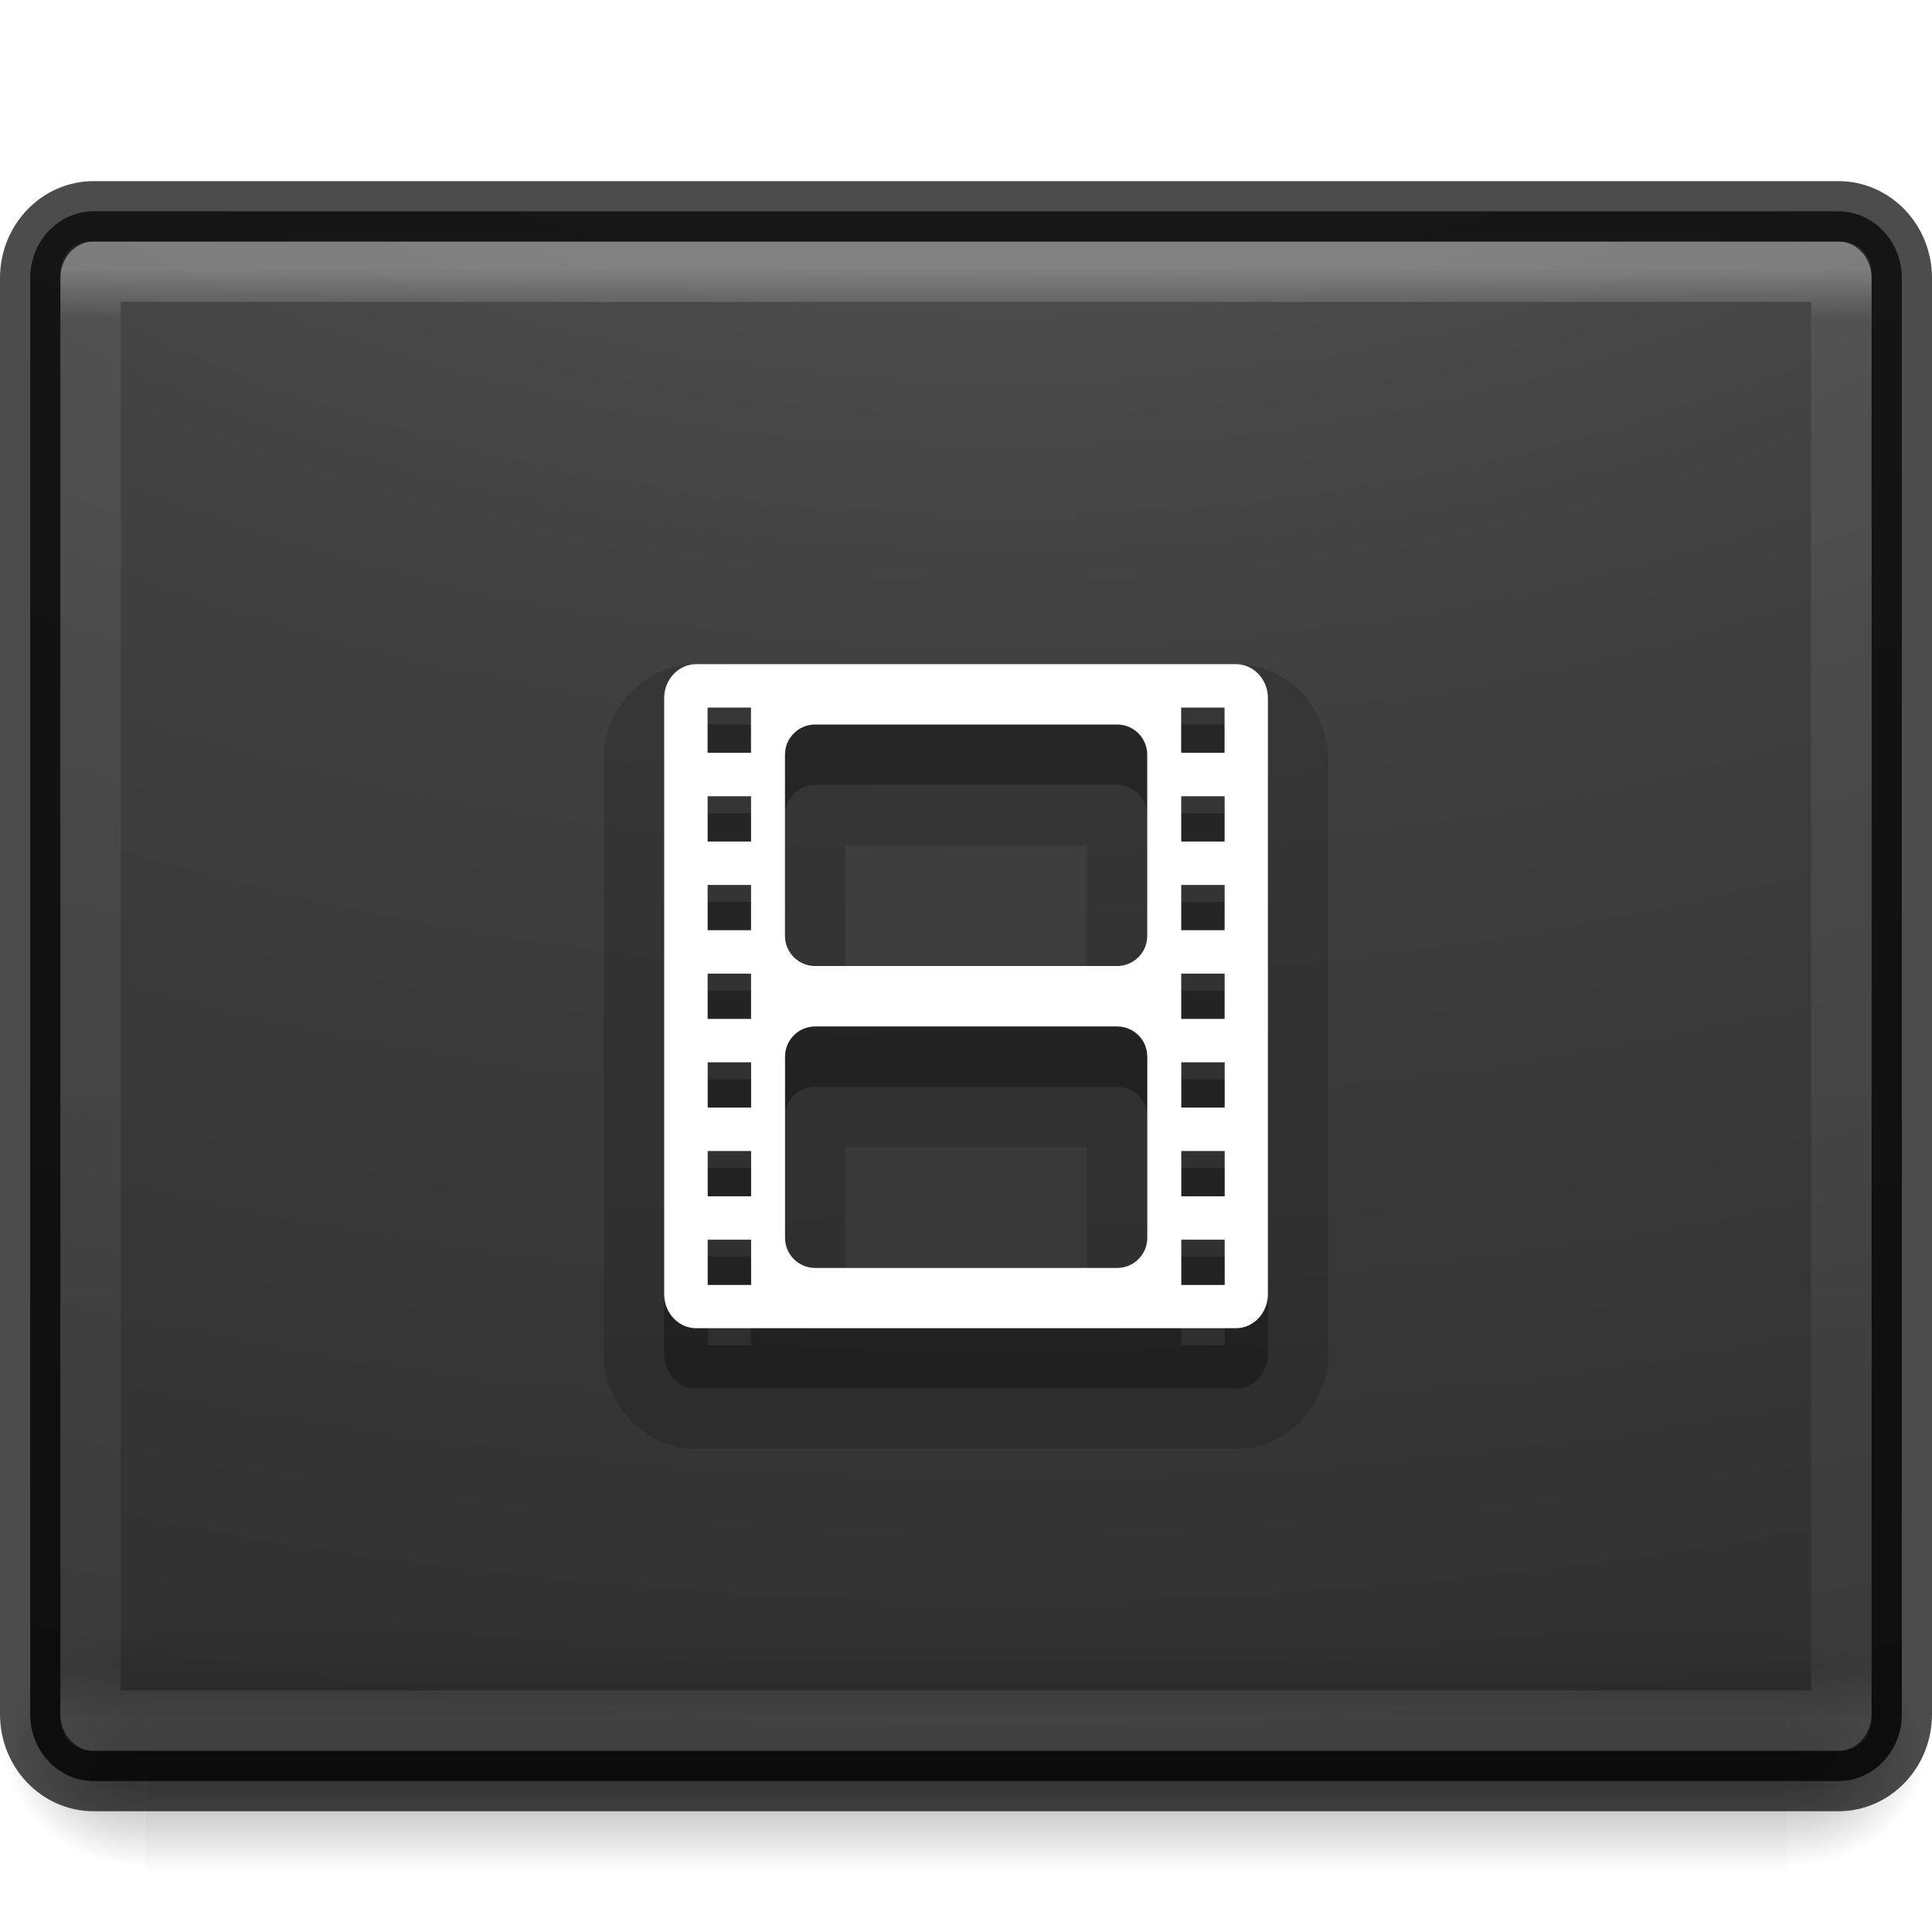
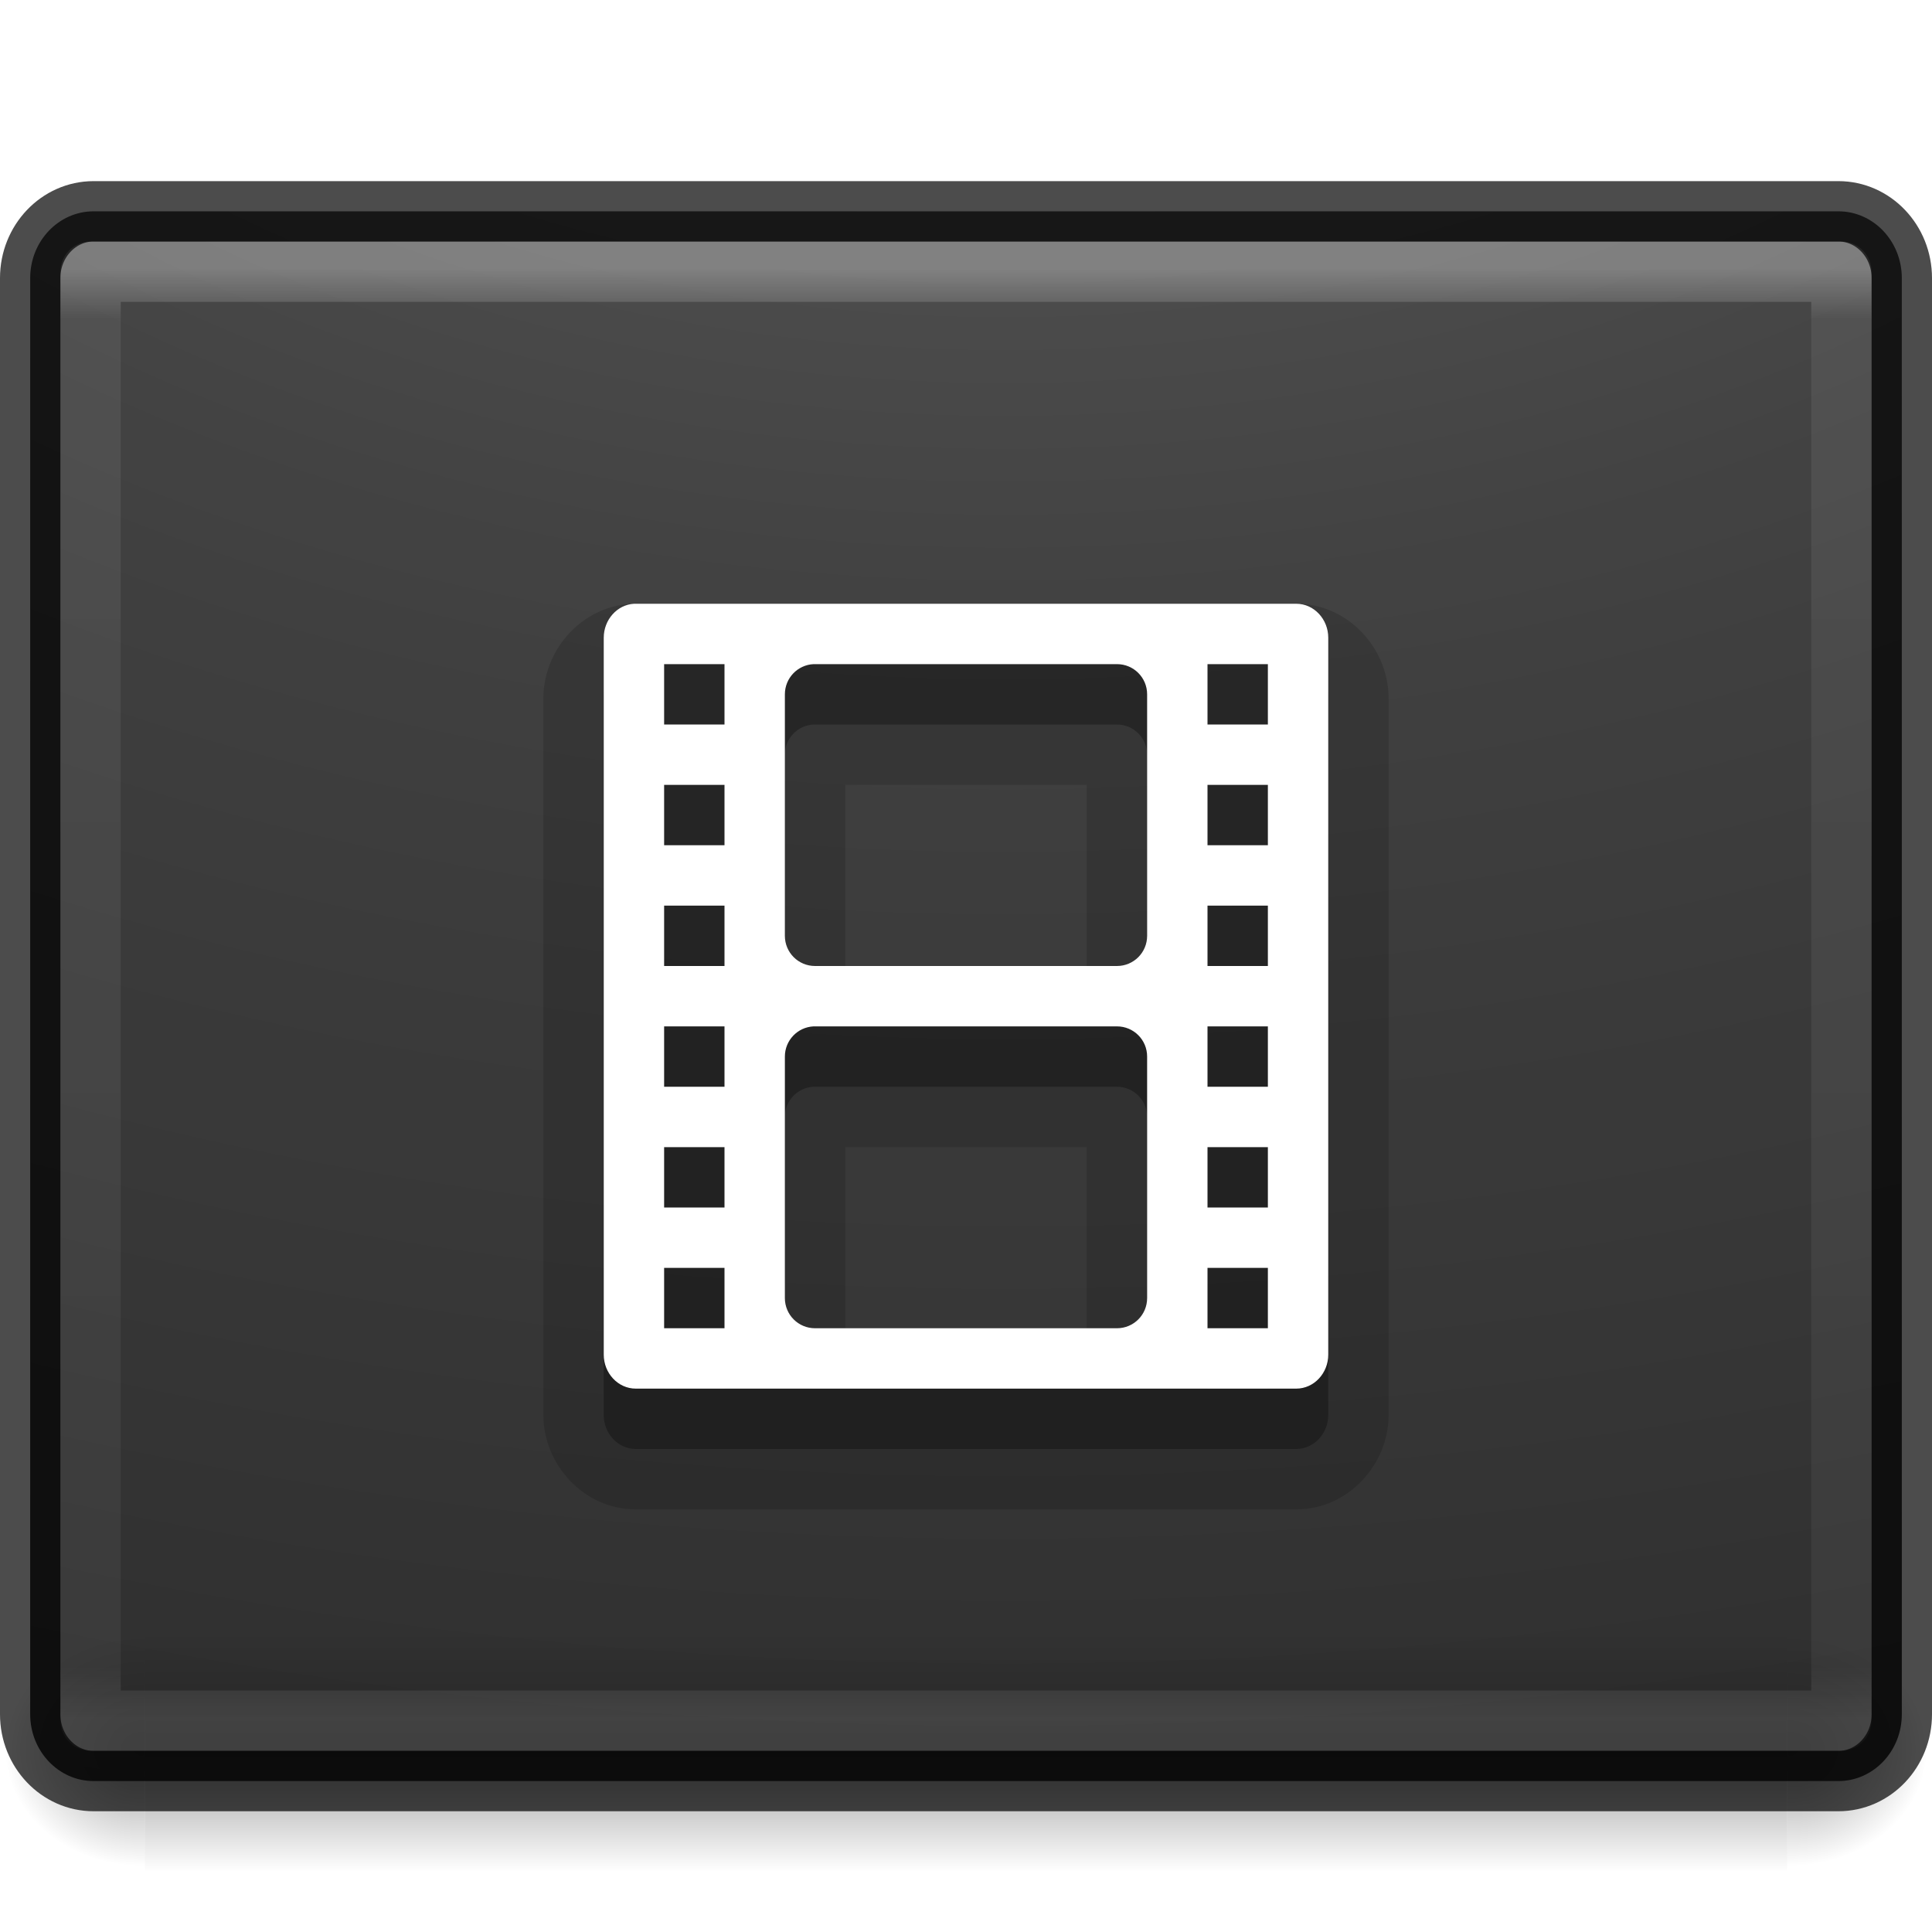
<svg xmlns="http://www.w3.org/2000/svg" xmlns:xlink="http://www.w3.org/1999/xlink" version="1.0" width="32" height="32" id="svg2526">
  <defs id="defs2528">
    <linearGradient id="linearGradient5060">
      <stop id="stop5062" style="stop-color:#000000;stop-opacity:1" offset="0" />
      <stop id="stop5064" style="stop-color:#000000;stop-opacity:0" offset="1" />
    </linearGradient>
    <linearGradient id="linearGradient5048">
      <stop id="stop5050" style="stop-color:#000000;stop-opacity:0" offset="0" />
      <stop id="stop5056" style="stop-color:#000000;stop-opacity:1" offset="0.5" />
      <stop id="stop5052" style="stop-color:#000000;stop-opacity:0" offset="1" />
    </linearGradient>
    <linearGradient x1="302.857" y1="366.648" x2="302.857" y2="609.505" id="linearGradient3188" xlink:href="#linearGradient5048" gradientUnits="userSpaceOnUse" gradientTransform="matrix(0.08449704,0,0,0.01235294,-6.539646,38.47082)" />
    <radialGradient cx="605.714" cy="486.648" r="117.143" fx="605.714" fy="486.648" id="radialGradient3190" xlink:href="#linearGradient5060" gradientUnits="userSpaceOnUse" gradientTransform="matrix(-0.0289166,0,0,0.01235294,21.02689,38.47085)" />
    <radialGradient cx="605.714" cy="486.648" r="117.143" fx="605.714" fy="486.648" id="radialGradient3192" xlink:href="#linearGradient5060" gradientUnits="userSpaceOnUse" gradientTransform="matrix(0.02891661,0,0,0.01235294,26.9731,38.47085)" />
    <linearGradient id="linearGradient2867-449-88-871-390-598-476-591-434-148-57-177-8-3-3-6-4-8-8-8-5-7">
      <stop id="stop3750-1-0-7-6-6-1-3-9-3-9" style="stop-color:#505050;stop-opacity:1" offset="0" />
      <stop id="stop3752-3-7-4-0-32-8-923-0-7-0" style="stop-color:#2b2b2b;stop-opacity:1" offset="0.262" />
      <stop id="stop3754-1-8-5-2-7-6-7-1-9-1" style="stop-color:#0a0a0a;stop-opacity:1" offset="0.705" />
      <stop id="stop3756-1-6-2-6-6-1-96-6-0-1" style="stop-color:#000000;stop-opacity:1" offset="1" />
    </linearGradient>
    <linearGradient id="linearGradient3462">
      <stop id="stop3464" style="stop-color:#ffffff;stop-opacity:1" offset="0" />
      <stop id="stop3466" style="stop-color:#ffffff;stop-opacity:0.235" offset="0.035" />
      <stop id="stop3468" style="stop-color:#ffffff;stop-opacity:0.157" offset="0.964" />
      <stop id="stop3470" style="stop-color:#ffffff;stop-opacity:0.392" offset="1" />
    </linearGradient>
    <linearGradient x1="40.29" y1="5.414" x2="40.29" y2="42.438" id="linearGradient3217" xlink:href="#linearGradient3462" gradientUnits="userSpaceOnUse" gradientTransform="matrix(0.7837838,0,0,0.6486487,-2.810815,0.9324336)" />
    <radialGradient cx="7.118" cy="9.957" r="12.672" fx="7.118" fy="9.957" id="radialGradient3220" xlink:href="#linearGradient2867-449-88-871-390-598-476-591-434-148-57-177-8-3-3-6-4-8-8-8-5-7" gradientUnits="userSpaceOnUse" gradientTransform="matrix(0,6.093497,-8.919496,0,105.473,-52.09169)" />
    <linearGradient id="linearGradient3680-6-6-6-3-7-1-8-8-6-4">
      <stop id="stop3682-4-6-1-3-7-7-4-0-3-2" style="stop-color:#dcdcdc;stop-opacity:1" offset="0" />
      <stop id="stop3684-8-5-8-0-2-6-8-4-3-2" style="stop-color:#ffffff;stop-opacity:1" offset="1" />
    </linearGradient>
-     <linearGradient x1="20" y1="26" x2="20" y2="13" id="linearGradient3354" xlink:href="#linearGradient3680-6-6-6-3-7-1-8-8-6-4" gradientUnits="userSpaceOnUse" gradientTransform="matrix(0.9477729,0,0,0.9730468,-33.58684,-7.6485)" />
+     <linearGradient x1="20" y1="26" x2="20" y2="13" id="linearGradient3354" xlink:href="#linearGradient3680-6-6-6-3-7-1-8-8-6-4" gradientUnits="userSpaceOnUse" gradientTransform="matrix(0.9477729,0,0,0.9730468,16.89986,15.57978)" />
  </defs>
  <g transform="matrix(0.6666592,0,0,1.333333,1.792e-4,-30.33333)" id="g3257" style="opacity:0.4">
    <rect width="40.8" height="3" x="3.6" y="43" id="rect2879" style="fill:url(#linearGradient3188);fill-opacity:1;fill-rule:nonzero;stroke:none;stroke-width:1;marker:none;visibility:visible;display:inline;overflow:visible" />
    <path d="m 3.6,43 c 0,0 0,3 0,3 C 2.111,46.006 0,45.328 0,44.5 0,43.672 1.662,43 3.6,43 z" id="path2881" style="fill:url(#radialGradient3190);fill-opacity:1;fill-rule:nonzero;stroke:none;stroke-width:1;marker:none;visibility:visible;display:inline;overflow:visible" />
    <path d="m 44.4,43 c 0,0 0,3 0,3 1.489,0.006 3.6,-0.672 3.6,-1.5 0,-0.828 -1.662,-1.5 -3.6,-1.5 z" id="path2883" style="fill:url(#radialGradient3192);fill-opacity:1;fill-rule:nonzero;stroke:none;stroke-width:1;marker:none;visibility:visible;display:inline;overflow:visible" />
  </g>
  <rect width="31" height="26" rx="1.051" ry="1.106" x="0.5" y="3.5" id="rect5505-21-3-8-5-2" style="color:#000000;display:inline;overflow:visible;visibility:visible;opacity:0.9;fill:url(#radialGradient3220);fill-opacity:1;fill-rule:nonzero;stroke:none;stroke-width:1;marker:none;enable-background:accumulate" />
  <rect width="29" height="24" x="1.5" y="4.5" id="rect6741-5-0-2-3" style="opacity:0.3;fill:none;stroke:url(#linearGradient3217);stroke-width:1;stroke-linecap:round;stroke-linejoin:round;stroke-miterlimit:4;stroke-dasharray:none;stroke-dashoffset:0;stroke-opacity:1" />
  <rect width="31" height="26" rx="1.051" ry="1.106" x="0.5" y="3.5" id="rect5505-21-3-8-9-1-1" style="color:#000000;display:inline;overflow:visible;visibility:visible;opacity:0.7;fill:none;stroke:#000000;stroke-width:1;stroke-linecap:round;stroke-linejoin:round;stroke-miterlimit:4;stroke-dasharray:none;stroke-dashoffset:0;stroke-opacity:1;marker:none;enable-background:accumulate" />
  <g transform="translate(50.4867,23.22828)" id="g3349">
-     <path d="M 19.531,21 C 18.662,21 18,21.751 18,22.562 l 0,9.875 C 18,33.249 18.662,34 19.531,34 l 8.938,0 C 29.338,34 30,33.249 30,32.438 l 0,-9.875 C 30,21.751 29.338,21 28.469,21 l -8.938,0 z M 22,24 l 4,0 0,2 -4,0 0,-2 z m 0,5 4,0 0,2 -4,0 0,-2 z" transform="translate(-58.4867,-33.22828)" id="path3452" style="color:#000000;display:inline;overflow:visible;visibility:visible;opacity:0.15;fill:#000000;fill-opacity:1;fill-rule:nonzero;stroke:none;stroke-width:1;marker:none;enable-background:accumulate" />
-     <path d="m -38.955,-11.228 c -0.297,0 -0.531,0.258 -0.531,0.562 l 0,9.875 c 0,0.305 0.234,0.562 0.531,0.562 l 8.938,0 c 0.297,0 0.531,-0.258 0.531,-0.562 l 0,-9.875 c 0,-0.305 -0.234,-0.562 -0.531,-0.562 l -8.938,0 z m 0.188,0.719 0.719,0 0,0.75 -0.719,0 0,-0.75 z m 7.844,0 0.719,0 0,0.75 -0.719,0 0,-0.75 z m -6.062,0.281 5,0 c 0.277,0 0.5,0.223 0.5,0.5 l 0,3 c 0,0.277 -0.223,0.5 -0.5,0.5 l -5,0 c -0.277,0 -0.5,-0.223 -0.5,-0.5 l 0,-3 c 0,-0.277 0.223,-0.5 0.5,-0.5 z m -1.781,1.188 0.719,0 0,0.75 -0.719,0 0,-0.75 z m 7.844,0 0.719,0 0,0.75 -0.719,0 0,-0.75 z m -7.844,1.469 0.719,0 0,0.75 -0.719,0 0,-0.75 z m 7.844,0 0.719,0 0,0.75 -0.719,0 0,-0.75 z m -7.844,1.469 0.719,0 0,0.75 -0.719,0 0,-0.75 z m 7.844,0 0.719,0 0,0.75 -0.719,0 0,-0.75 z m -6.062,0.875 5,0 c 0.277,0 0.5,0.223 0.5,0.5 l 0,3 c 0,0.277 -0.223,0.5 -0.5,0.5 l -5,0 c -0.277,0 -0.5,-0.223 -0.5,-0.5 l 0,-3 c 0,-0.277 0.223,-0.5 0.5,-0.5 z m -1.781,0.594 0.719,0 0,0.75 -0.719,0 0,-0.75 z m 7.844,0 0.719,0 0,0.75 -0.719,0 0,-0.75 z m -7.844,1.469 0.719,0 0,0.75 -0.719,0 0,-0.75 z m 7.844,0 0.719,0 0,0.75 -0.719,0 0,-0.75 z m -7.844,1.469 0.719,0 0,0.75 -0.719,0 0,-0.75 z m 7.844,0 0.719,0 0,0.75 -0.719,0 0,-0.75 z" id="rect3032-8-4" style="color:#000000;display:inline;overflow:visible;visibility:visible;opacity:0.3;fill:#000000;fill-opacity:1;fill-rule:nonzero;stroke:none;stroke-width:1;marker:none;enable-background:accumulate" />
-     <path d="m -38.955,-12.228 c -0.297,0 -0.531,0.258 -0.531,0.562 l 0,9.875 c 0,0.305 0.234,0.562 0.531,0.562 l 8.938,0 c 0.297,0 0.531,-0.258 0.531,-0.562 l 0,-9.875 c 0,-0.305 -0.234,-0.562 -0.531,-0.562 l -8.938,0 z m 0.188,0.719 0.719,0 0,0.75 -0.719,0 0,-0.75 z m 7.844,0 0.719,0 0,0.75 -0.719,0 0,-0.75 z m -6.062,0.281 5,0 c 0.277,0 0.5,0.223 0.5,0.5 l 0,3 c 0,0.277 -0.223,0.5 -0.5,0.5 l -5,0 c -0.277,0 -0.5,-0.223 -0.5,-0.5 l 0,-3 c 0,-0.277 0.223,-0.5 0.5,-0.5 z m -1.781,1.188 0.719,0 0,0.75 -0.719,0 0,-0.75 z m 7.844,0 0.719,0 0,0.75 -0.719,0 0,-0.75 z m -7.844,1.469 0.719,0 0,0.75 -0.719,0 0,-0.75 z m 7.844,0 0.719,0 0,0.75 -0.719,0 0,-0.75 z m -7.844,1.469 0.719,0 0,0.75 -0.719,0 0,-0.75 z m 7.844,0 0.719,0 0,0.75 -0.719,0 0,-0.75 z m -6.062,0.875 5,0 c 0.277,0 0.5,0.223 0.5,0.5 l 0,3 c 0,0.277 -0.223,0.5 -0.5,0.5 l -5,0 c -0.277,0 -0.5,-0.223 -0.5,-0.5 l 0,-3 c 0,-0.277 0.223,-0.5 0.5,-0.5 z m -1.781,0.594 0.719,0 0,0.75 -0.719,0 0,-0.75 z m 7.844,0 0.719,0 0,0.75 -0.719,0 0,-0.75 z m -7.844,1.469 0.719,0 0,0.75 -0.719,0 0,-0.75 z m 7.844,0 0.719,0 0,0.75 -0.719,0 0,-0.75 z m -7.844,1.469 0.719,0 0,0.75 -0.719,0 0,-0.75 z m 7.844,0 0.719,0 0,0.75 -0.719,0 0,-0.75 z" id="rect3032-8-9" style="color:#000000;display:inline;overflow:visible;visibility:visible;fill:url(#linearGradient3354);fill-opacity:1;fill-rule:nonzero;stroke:none;stroke-width:1;marker:none;enable-background:accumulate" />
+     <path d="m 18.531,20 c -0.869,0 -1.531,0.751 -1.531,1.562 v 11.876 c 0,0.812 0.662,1.562 1.531,1.562 h 10.938 c 0.869,0 1.531,-0.751 1.531,-1.562 v -11.876 c 0,-0.812 -0.662,-1.562 -1.531,-1.562 z M 22,23 h 4 v 3 h -4 z m 0,6 h 4 v 3 h -4 z" id="path3452" style="color:#000000;display:inline;overflow:visible;visibility:visible;opacity:0.15;fill:#000000;fill-opacity:1;fill-rule:nonzero;stroke:none;stroke-width:1;marker:none;enable-background:accumulate" transform="translate(-58.4867,-33.22828)" />
+     <path id="path3293" style="color:#000000;display:inline;overflow:visible;visibility:visible;opacity:0.3;fill:#000000;fill-opacity:1;fill-rule:nonzero;stroke:none;stroke-width:1;marker:none;enable-background:accumulate" d="m -39.983,-12.228 c -0.284,0.015 -0.504,0.267 -0.504,0.562 V 0.209 c 0,0.305 0.234,0.562 0.531,0.562 h 10.938 c 0.297,0 0.531,-0.258 0.531,-0.562 V -11.666 c 0,-0.305 -0.234,-0.562 -0.531,-0.562 h -10.938 c -0.009,0 -0.018,-4.97e-4 -0.027,0 z m 0.496,1 h 1 v 1 h -1 z m 2.475,0 c 0.009,-4.3e-4 0.017,0 0.025,0 h 5 c 0.277,0 0.5,0.223 0.5,0.5 v 4 c 0,0.277 -0.223,0.5 -0.5,0.5 h -5 c -0.277,0 -0.5,-0.223 -0.5,-0.5 v -4 c 0,-0.268 0.21,-0.487 0.475,-0.5 z m 6.525,0 h 1 v 1 h -1 z m -9,2 h 1 v 1 h -1 z m 9,0 h 1 v 1 h -1 z m -9,2 h 1 v 1 h -1 z m 9,0 h 1 v 1 h -1 z m -9,2 h 1 v 1 h -1 z m 2.475,0 c 0.009,-4.3e-4 0.017,0 0.025,0 h 5 c 0.277,0 0.5,0.223 0.5,0.5 v 4 c 0,0.277 -0.223,0.5 -0.5,0.5 h -5 c -0.277,0 -0.5,-0.223 -0.5,-0.5 V -4.728 c 0,-0.268 0.21,-0.487 0.475,-0.5 z m 6.525,0 h 1 v 1 h -1 z m -9,2 h 1 v 1 h -1 z m 9,0 h 1 v 1 h -1 z m -9,2 h 1 v 1 h -1 z m 9,0 h 1 v 1 h -1 z" />
+     <path id="rect3032-8-9" style="color:#000000;display:inline;overflow:visible;visibility:visible;fill:url(#linearGradient3354);fill-opacity:1;fill-rule:nonzero;stroke:none;stroke-width:1;marker:none;enable-background:accumulate" d="M 10.504 10 C 10.22 10.015 10 10.267 10 10.562 L 10 22.438 C 10 22.742 10.234 23 10.531 23 L 21.469 23 C 21.766 23 22 22.742 22 22.438 L 22 10.562 C 22 10.258 21.766 10 21.469 10 L 10.531 10 C 10.522 10 10.513 10 10.504 10 z M 11 11 L 12 11 L 12 12 L 11 12 L 11 11 z M 13.475 11 C 13.483 11 13.491 11 13.5 11 L 18.5 11 C 18.777 11 19 11.223 19 11.5 L 19 15.5 C 19 15.777 18.777 16 18.5 16 L 13.5 16 C 13.223 16 13 15.777 13 15.5 L 13 11.5 C 13 11.232 13.21 11.013 13.475 11 z M 20 11 L 21 11 L 21 12 L 20 12 L 20 11 z M 11 13 L 12 13 L 12 14 L 11 14 L 11 13 z M 20 13 L 21 13 L 21 14 L 20 14 L 20 13 z M 11 15 L 12 15 L 12 16 L 11 16 L 11 15 z M 20 15 L 21 15 L 21 16 L 20 16 L 20 15 z M 11 17 L 12 17 L 12 18 L 11 18 L 11 17 z M 13.475 17 C 13.483 17 13.491 17 13.5 17 L 18.5 17 C 18.777 17 19 17.223 19 17.5 L 19 21.5 C 19 21.777 18.777 22 18.5 22 L 13.5 22 C 13.223 22 13 21.777 13 21.5 L 13 17.5 C 13 17.232 13.21 17.013 13.475 17 z M 20 17 L 21 17 L 21 18 L 20 18 L 20 17 z M 11 19 L 12 19 L 12 20 L 11 20 L 11 19 z M 20 19 L 21 19 L 21 20 L 20 20 L 20 19 z M 11 21 L 12 21 L 12 22 L 11 22 L 11 21 z M 20 21 L 21 21 L 21 22 L 20 22 L 20 21 z " transform="translate(-50.4867,-23.22828)" />
  </g>
</svg>
